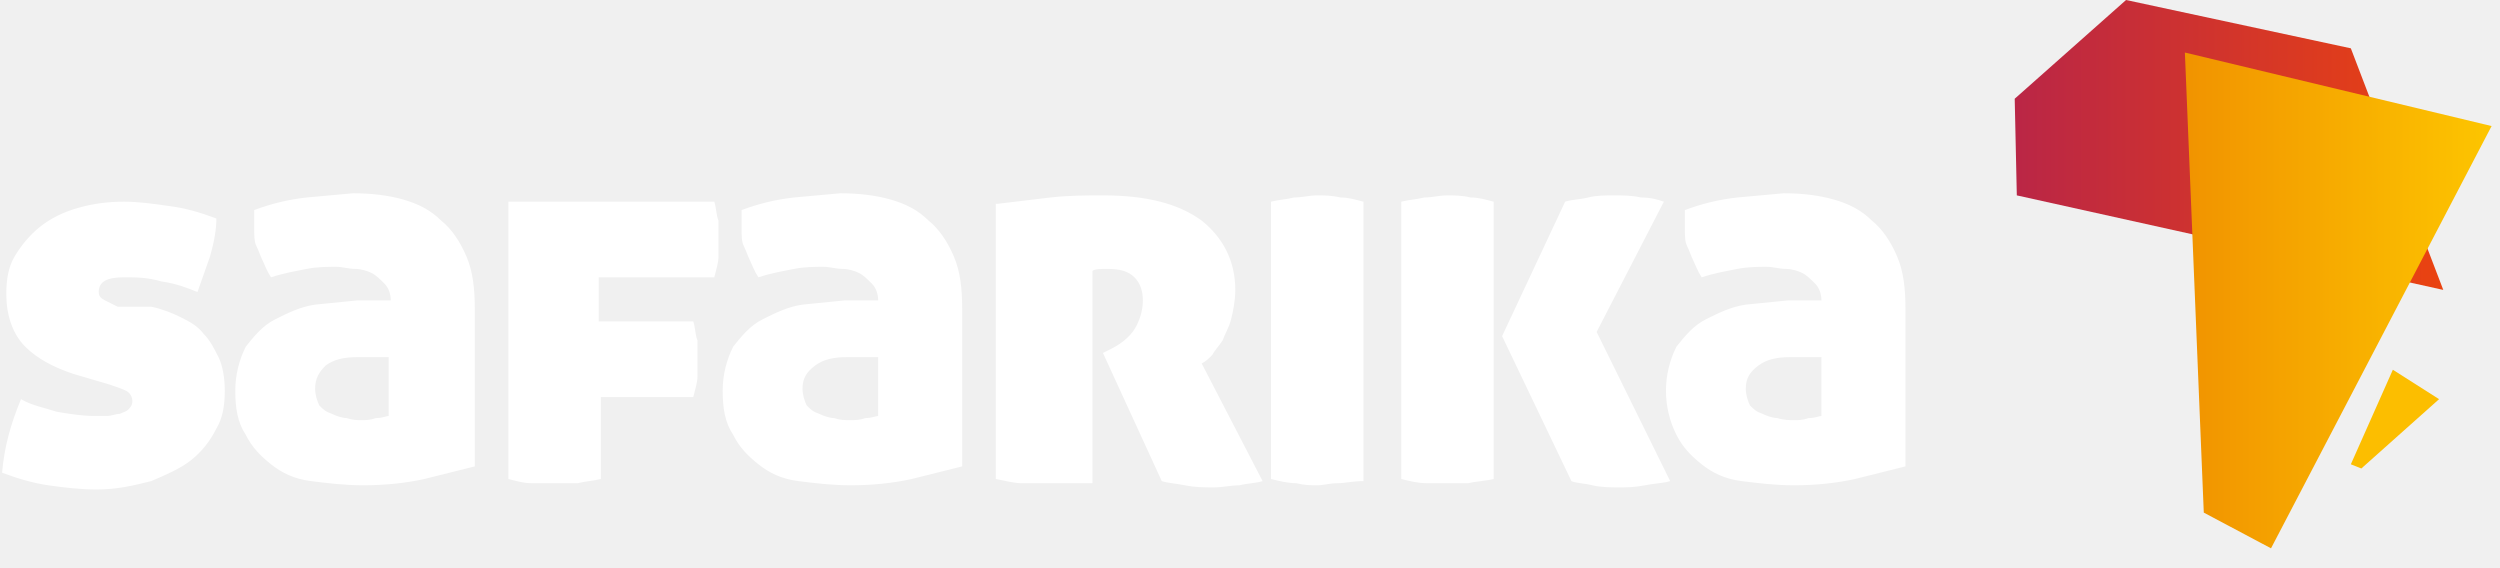
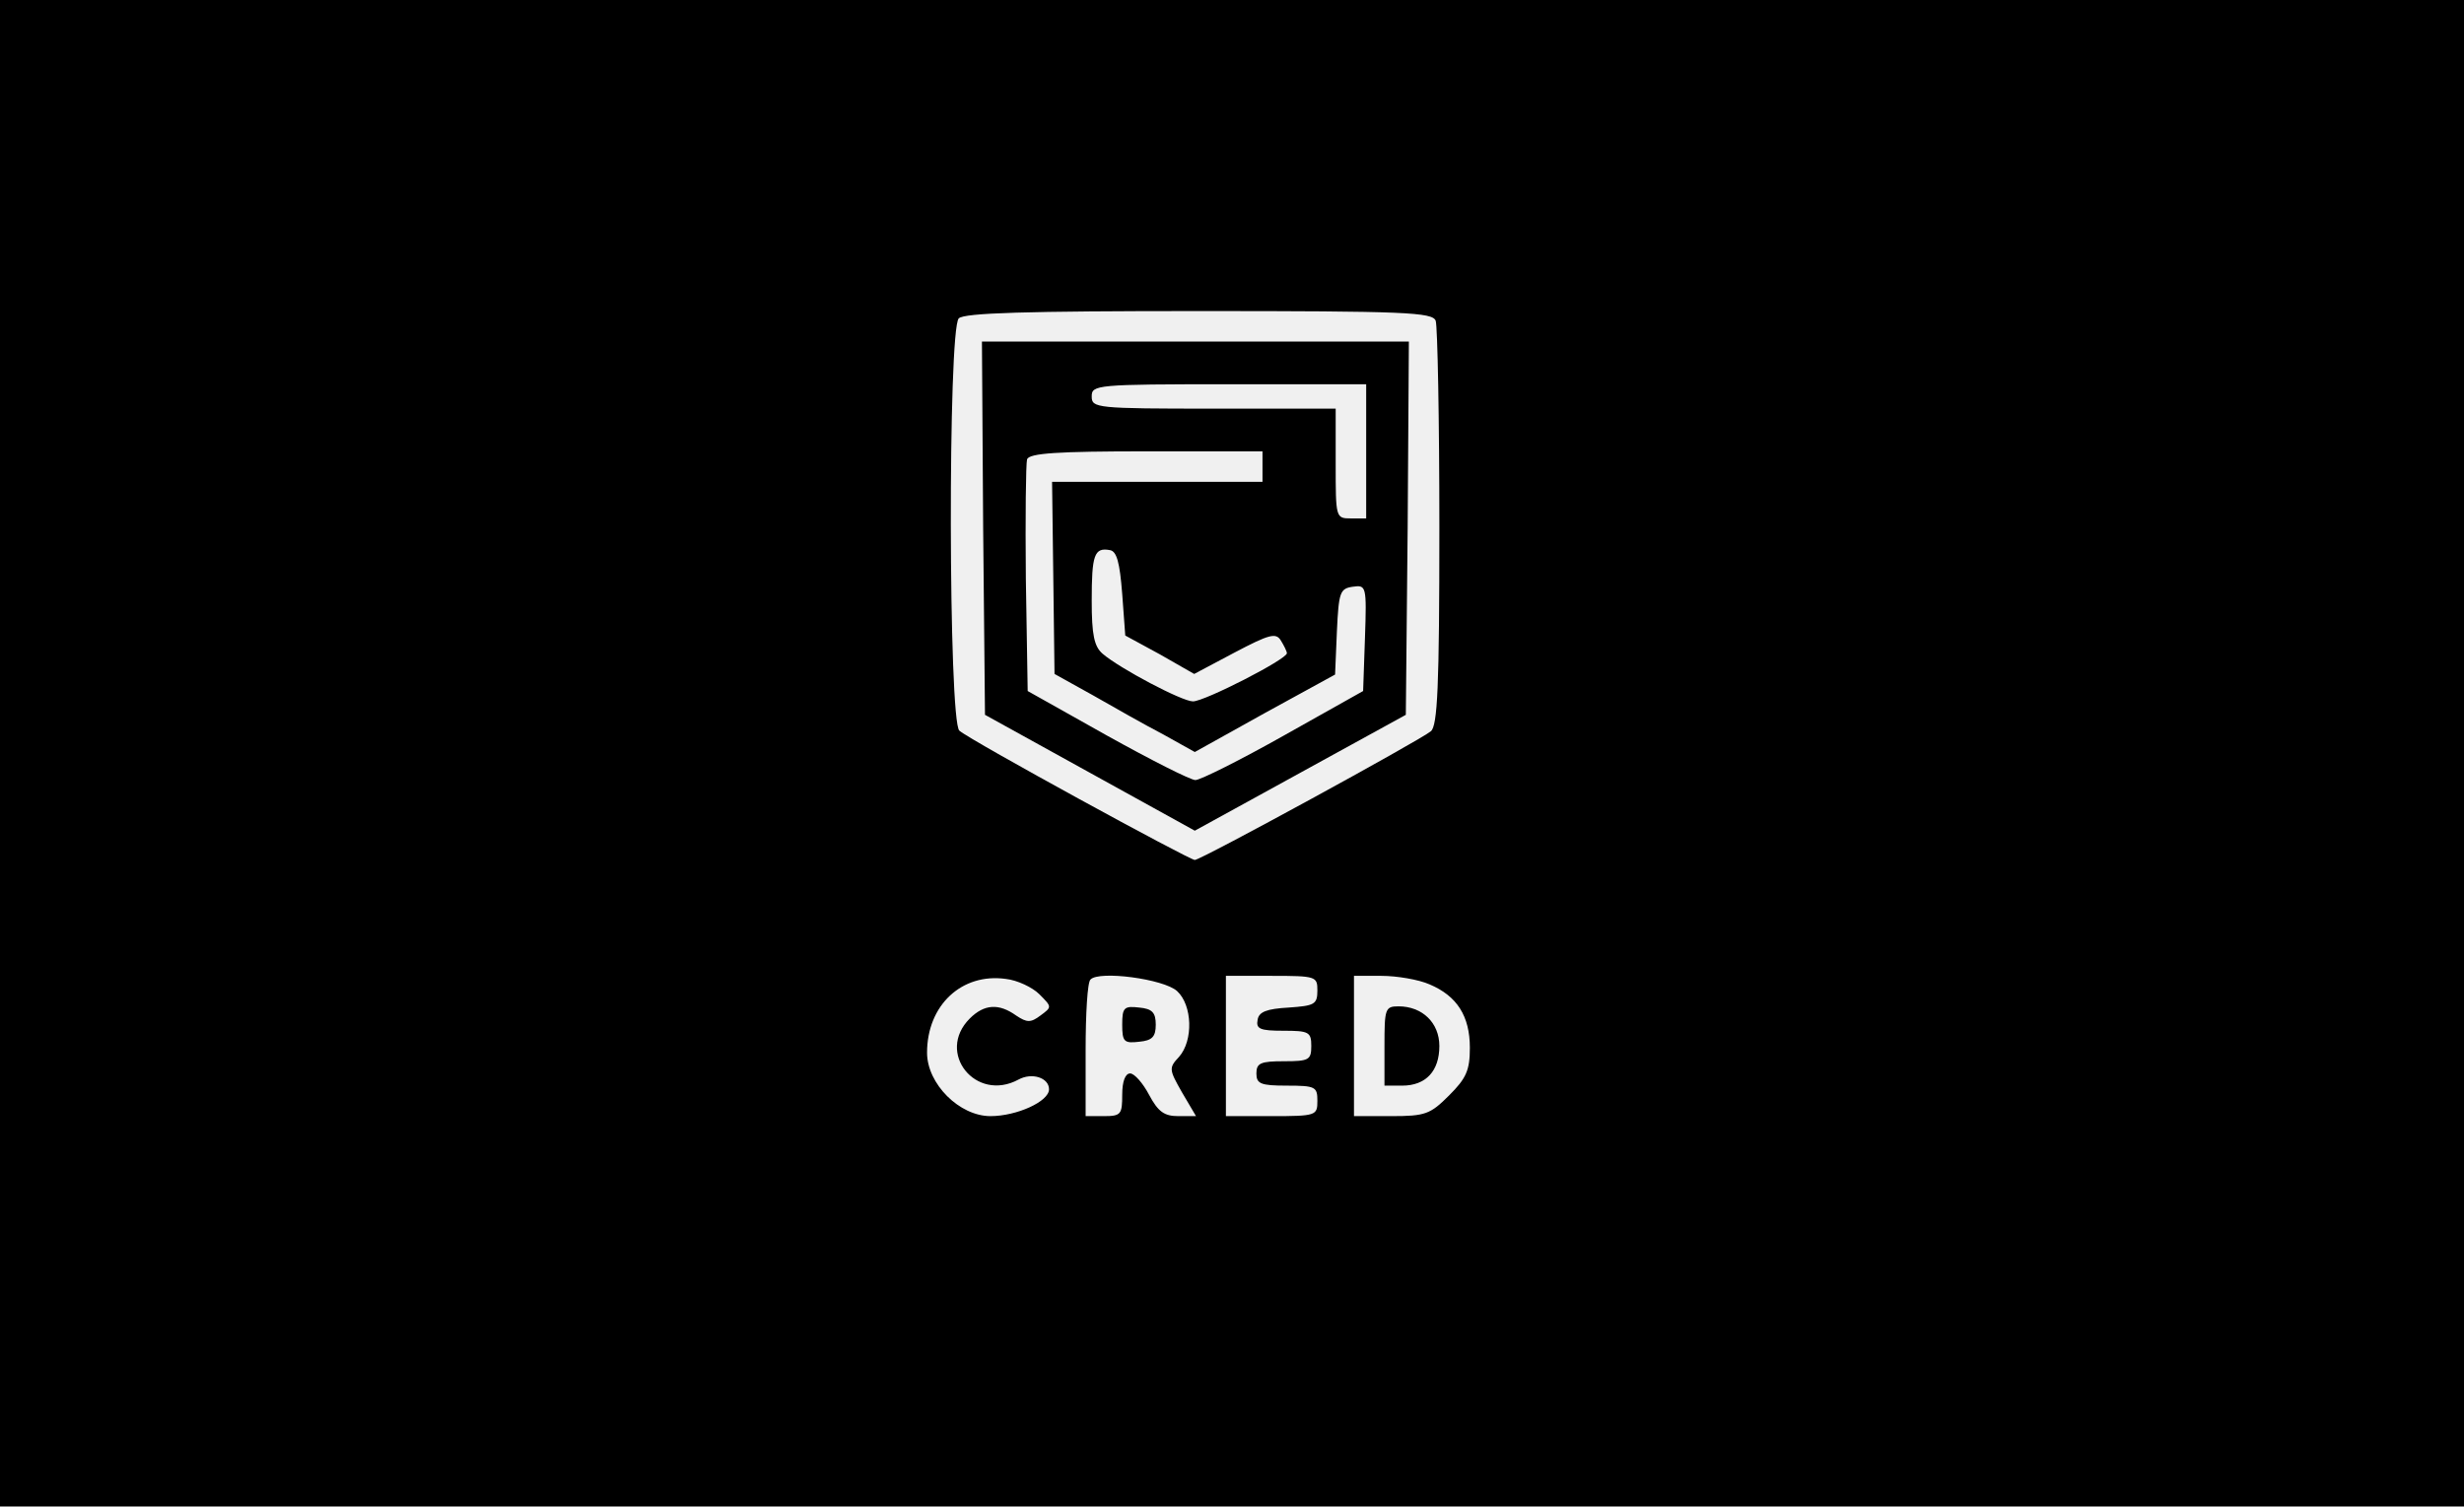
- <svg xmlns="http://www.w3.org/2000/svg" width="119" height="27" fill="none">
-   <path d="M7.2 14.6c.5.1 1 .3 1.4.5s.8.4 1.1.8c.3.3.5.7.7 1.1s.3 1 .3 1.6c0 .7-.1 1.3-.4 1.8-.3.6-.7 1.1-1.2 1.5s-1.2.7-1.9 1c-.8.2-1.6.4-2.6.4-.8 0-1.6-.1-2.3-.2s-1.4-.3-2.2-.6c.1-1.2.4-2.3.9-3.5.5.3 1.1.4 1.7.6.6.1 1.2.2 1.8.2h.6c.2 0 .4-.1.6-.1.2-.1.3-.1.4-.2s.2-.2.2-.4a.55.55 0 0 0-.3-.5c-.2-.1-.5-.2-.8-.3l-1.7-.5c-.9-.3-1.7-.7-2.3-1.3S.3 15 .3 14c0-.7.1-1.3.4-1.8s.7-1 1.2-1.4 1.1-.7 1.8-.9 1.4-.3 2.2-.3c.7 0 1.4.1 2.1.2.8.1 1.5.3 2.3.6 0 .5-.1 1.1-.3 1.8l-.6 1.7c-.5-.2-1-.4-1.7-.5-.7-.2-1.2-.2-1.8-.2-.8 0-1.2.2-1.2.7 0 .2.1.3.3.4l.6.3h1.6zm4 4a4.65 4.65 0 0 1 .5-2.1c.4-.5.8-1 1.4-1.3s1.2-.6 1.9-.7l2-.2h1.6c0-.3-.1-.6-.3-.8s-.4-.4-.6-.5-.5-.2-.8-.2-.6-.1-.9-.1c-.4 0-.9 0-1.4.1s-1.1.2-1.7.4c-.2-.3-.3-.6-.4-.8s-.2-.5-.3-.7-.1-.5-.1-.8V10c.8-.3 1.6-.5 2.5-.6l2.2-.2c.9 0 1.7.1 2.4.3s1.3.5 1.8 1c.5.4.9 1 1.2 1.7s.4 1.5.4 2.5v7.5l-2.4.6c-.9.2-1.9.3-2.9.3-.9 0-1.7-.1-2.5-.2s-1.4-.4-1.9-.8-.9-.8-1.2-1.4c-.4-.6-.5-1.3-.5-2.1zm6 1.4c.2 0 .4 0 .7-.1.3 0 .5-.1.6-.1V17H17c-.6 0-1.1.1-1.5.4-.3.3-.5.6-.5 1.1 0 .3.1.6.2.8.2.2.3.3.6.4.2.1.5.2.7.2.3.1.5.1.7.1zm11.4-1.1v3.9c-.4.1-.7.1-1.1.2h-2.2c-.4 0-.7-.1-1.1-.2V9.6H34c.1.3.1.7.2.9v1.7c0 .3-.1.6-.2 1h-5.5v2.1H33c.1.3.1.7.2.9v1.7c0 .3-.1.6-.2 1h-4.4zm5.8-.3a4.65 4.65 0 0 1 .5-2.1c.4-.5.8-1 1.4-1.3s1.2-.6 1.9-.7l2-.2h1.6c0-.3-.1-.6-.3-.8s-.4-.4-.6-.5-.5-.2-.8-.2-.6-.1-.9-.1c-.4 0-.9 0-1.4.1s-1.1.2-1.7.4c-.2-.3-.3-.6-.4-.8s-.2-.5-.3-.7-.1-.5-.1-.8V10c.8-.3 1.6-.5 2.5-.6l2.2-.2c.9 0 1.7.1 2.4.3s1.3.5 1.8 1c.5.4.9 1 1.2 1.7s.4 1.5.4 2.5v7.5l-2.4.6c-.9.2-1.9.3-2.9.3-.9 0-1.7-.1-2.5-.2s-1.4-.4-1.9-.8-.9-.8-1.2-1.4c-.4-.6-.5-1.3-.5-2.1zm6.1 1.4c.2 0 .4 0 .7-.1.3 0 .5-.1.6-.1V17h-1.5c-.6 0-1.1.1-1.5.4s-.6.6-.6 1.1c0 .3.1.6.2.8.2.2.3.3.6.4.2.1.5.2.7.2.3.1.5.1.8.1zm7-10.3l2.5-.3c.9-.1 1.7-.1 2.5-.1 2.1 0 3.6.4 4.7 1.2 1 .8 1.6 1.9 1.6 3.3 0 .5-.1 1-.2 1.4s-.3.7-.4 1c-.2.3-.4.5-.5.7-.2.2-.3.3-.5.4l2.9 5.6c-.3.1-.7.1-1.1.2-.4 0-.8.1-1.2.1-.5 0-.9 0-1.4-.1s-.8-.1-1.1-.2l-2.8-6.1.4-.2c.6-.3 1-.7 1.2-1.1s.3-.8.3-1.2-.1-.8-.4-1.1-.7-.4-1.3-.4c-.3 0-.6 0-.7.1V23h-3.4c-.3 0-.7-.1-1.2-.2V9.7h.1zm17.4 13.2c-.5 0-.9.1-1.2.1-.4 0-.7.1-1 .1s-.6 0-1-.1c-.4 0-.8-.1-1.2-.2V9.6c.4-.1.7-.1 1.1-.2.4 0 .7-.1 1.1-.1.3 0 .7 0 1.1.1.4 0 .7.1 1.1.2v13.3zm1.8-13.3c.4-.1.7-.1 1.1-.2.4 0 .7-.1 1.1-.1.3 0 .7 0 1.1.1.4 0 .7.1 1.1.2v13.2c-.4.1-.8.1-1.2.2h-2c-.4 0-.8-.1-1.2-.2V9.6zm7.8 0c.3-.1.7-.1 1.1-.2s.8-.1 1.2-.1.9 0 1.3.1c.5 0 .8.1 1.1.2L76 15.8l3.5 7.1c-.3.1-.7.1-1.2.2s-.9.1-1.2.1c-.4 0-.9 0-1.3-.1s-.8-.1-1-.2L71.5 16l3-6.4zm4.8 9a4.65 4.65 0 0 1 .5-2.1c.4-.5.8-1 1.4-1.3s1.2-.6 1.9-.7l2-.2h1.6c0-.3-.1-.6-.3-.8s-.4-.4-.6-.5-.5-.2-.8-.2-.6-.1-.9-.1c-.4 0-.9 0-1.4.1s-1.1.2-1.7.4c-.2-.3-.3-.6-.4-.8s-.2-.5-.3-.7-.1-.5-.1-.8V10c.8-.3 1.6-.5 2.5-.6l2.2-.2c.9 0 1.7.1 2.4.3s1.3.5 1.8 1c.5.4.9 1 1.2 1.7s.4 1.5.4 2.5v7.5l-2.4.6c-.9.2-1.9.3-2.9.3-.9 0-1.7-.1-2.5-.2s-1.4-.4-1.9-.8-.9-.8-1.2-1.4a4.65 4.65 0 0 1-.5-2.1zm6.1 1.4c.2 0 .4 0 .7-.1.3 0 .5-.1.6-.1V17h-1.5c-.6 0-1.1.1-1.5.4s-.6.6-.6 1.1c0 .3.1.6.2.8.2.2.3.3.6.4.2.1.5.2.7.2.3.1.6.1.8.1z" fill="#fff" />
-   <path d="M95.9 4.7l5.3-4.7 10.7 2.3 4.4 11.5L96 9.3l-.1-4.6z" fill="url(#A)" />
-   <path d="M108.1 26.1L118.6 6 104 2.5l.9 21.9 3.2 1.7z" fill="url(#B)" />
-   <path d="M116.1 19l-2.2-1.4-2 4.5.5.2 3.7-3.3z" fill="#fcbe00" />
-   <defs>
-     <linearGradient id="A" x1="95.89" y1="6.875" x2="116.291" y2="6.875" gradientUnits="userSpaceOnUse">
-       <stop stop-color="#ba2646" />
-       <stop offset="1" stop-color="#ea4310" />
-     </linearGradient>
-     <linearGradient id="B" x1="103.96" y1="14.273" x2="118.607" y2="14.273" gradientUnits="userSpaceOnUse">
-       <stop stop-color="#f19300" />
-       <stop offset="1" stop-color="#fdc500" />
-     </linearGradient>
-   </defs>
+ <svg xmlns="http://www.w3.org/2000/svg" version="1.0" width="404" height="247" viewBox="0 0 404 247" preserveAspectRatio="xMidYMid meet">
+   <g transform="translate(0,247) scale(0.1,-0.1)" fill="#000000" stroke="none">
+     <path d="M0 1235 l0 -1235 2020 0 2020 0 0 1235 0 1235 -2020 0 -2020 0 0 -1235z m2354 709 c3 -9 6 -161 6 -339 0 -262 -3 -325 -14 -334 -18 -15 -377 -211 -387 -211 -9 0 -368 196 -386 212 -18 15 -19 658 -1 676 9 9 110 12 394 12 339 0 383 -2 388 -16z m-650 -1104 c21 -21 21 -21 2 -35 -16 -12 -22 -12 -40 0 -28 20 -52 19 -76 -5 -56 -56 10 -138 80 -100 22 12 50 3 50 -16 0 -20 -53 -44 -96 -44 -51 0 -104 53 -104 104 0 78 57 131 129 121 19 -2 44 -14 55 -25z m226 5 c25 -23 27 -81 3 -108 -17 -18 -16 -21 5 -58 l23 -39 -29 0 c-23 0 -33 7 -48 35 -10 19 -24 35 -31 35 -8 0 -13 -13 -13 -35 0 -32 -2 -35 -30 -35 l-30 0 0 108 c0 60 3 112 8 116 14 15 120 1 142 -19z m230 1 c0 -23 -5 -25 -47 -28 -36 -2 -49 -7 -51 -20 -3 -15 4 -18 42 -18 42 0 46 -2 46 -25 0 -23 -4 -25 -45 -25 -38 0 -45 -3 -45 -20 0 -17 7 -20 50 -20 47 0 50 -2 50 -25 0 -24 -2 -25 -75 -25 l-75 0 0 115 0 115 75 0 c73 0 75 -1 75 -24z m184 10 c45 -19 66 -52 66 -104 0 -37 -6 -50 -34 -78 -31 -31 -39 -34 -95 -34 l-61 0 0 115 0 115 45 0 c25 0 61 -6 79 -14z" />
+     <path d="M1612 1604 l3 -306 172 -95 172 -95 173 95 173 95 3 306 2 306 -350 0 -350 0 2 -306z m628 126 l0 -110 -25 0 c-25 0 -25 1 -25 90 l0 90 -200 0 c-193 0 -200 1 -200 20 0 19 7 20 225 20 l225 0 0 -110z m-170 -25 l0 -25 -172 0 -173 0 2 -157 2 -158 63 -35 c35 -20 86 -49 115 -64 l52 -29 115 64 115 63 3 71 c3 64 5 70 26 73 22 3 23 2 20 -84 l-3 -87 -130 -73 c-71 -40 -137 -73 -145 -73 -8 0 -73 33 -145 73 l-130 73 -3 184 c-1 101 0 189 2 196 4 10 50 13 196 13 l190 0 0 -25z m-230 -209 l5 -68 57 -31 56 -32 66 35 c57 30 68 33 76 20 5 -8 10 -18 10 -21 0 -10 -135 -79 -154 -79 -18 0 -120 54 -148 78 -14 12 -18 31 -18 87 0 75 4 88 30 83 11 -2 16 -20 20 -72z" />
+     <path d="M1840 790 c0 -28 3 -31 28 -28 21 2 27 8 27 28 0 20 -6 26 -27 28 -25 3 -28 0 -28 -28z" />
+     <path d="M2270 755 l0 -65 29 0 c39 0 61 24 61 65 0 38 -28 65 -67 65 -22 0 -23 -4 -23 -65z" />
+   </g>
</svg>
